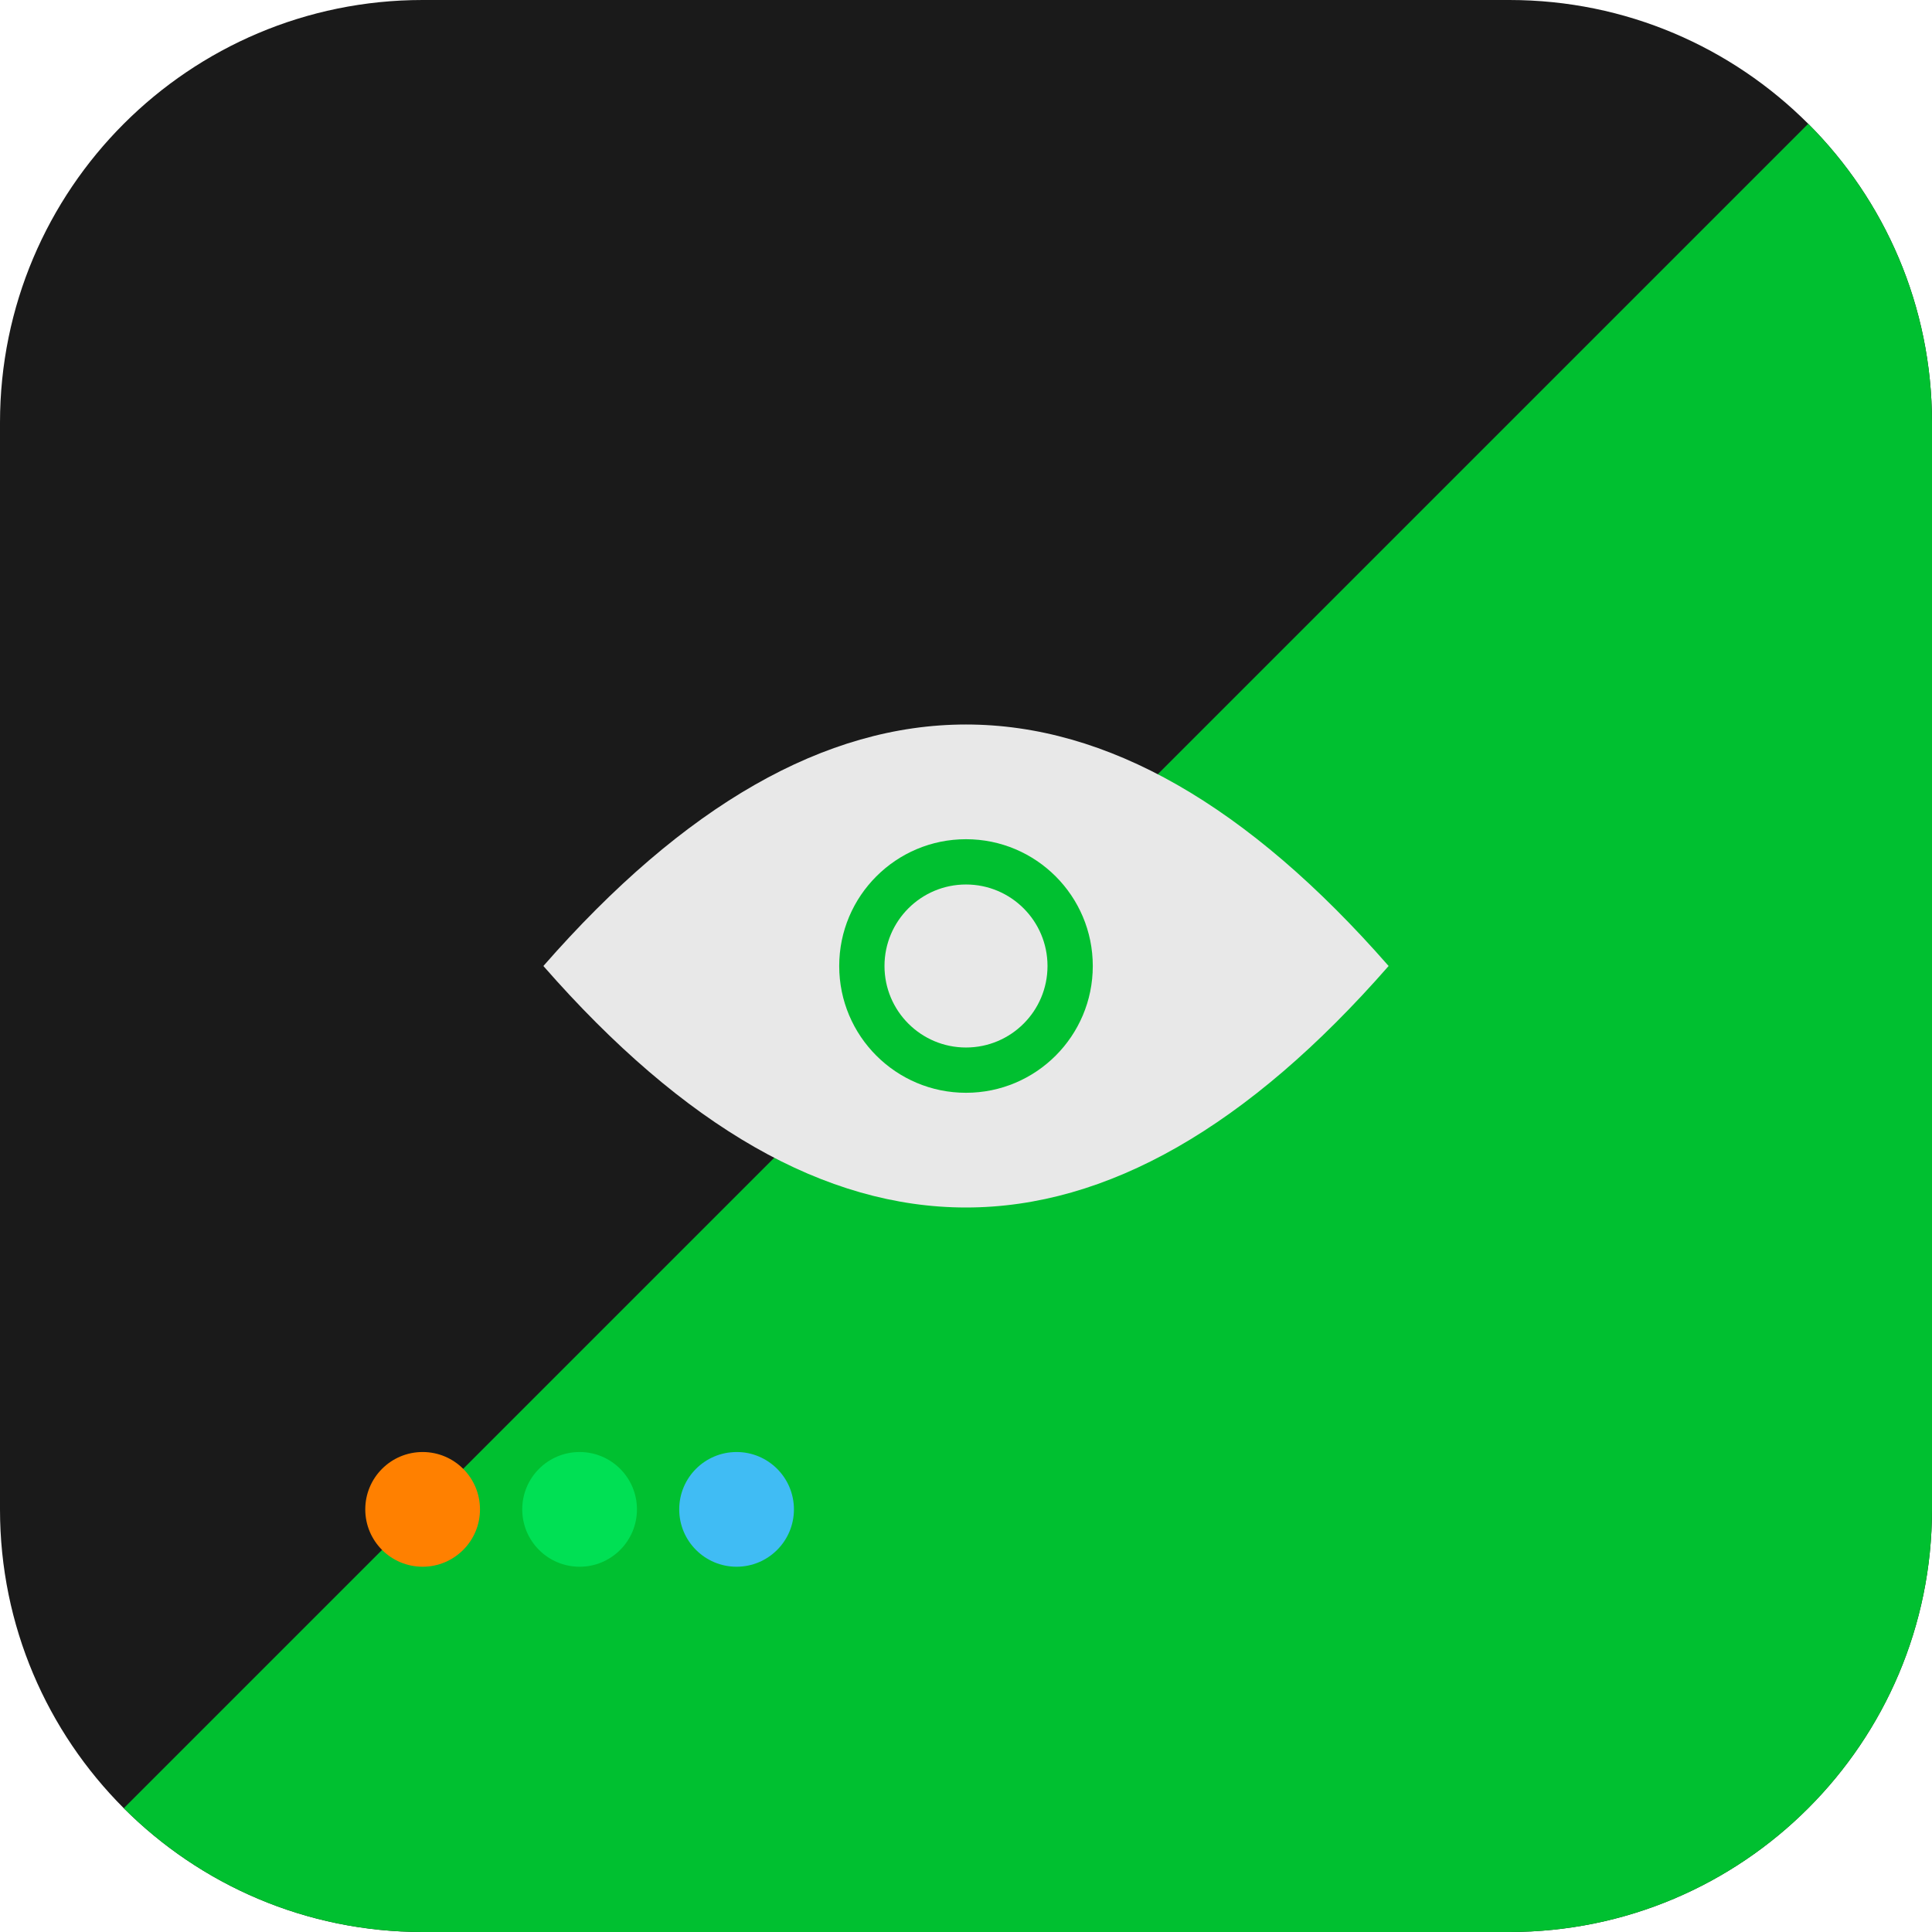
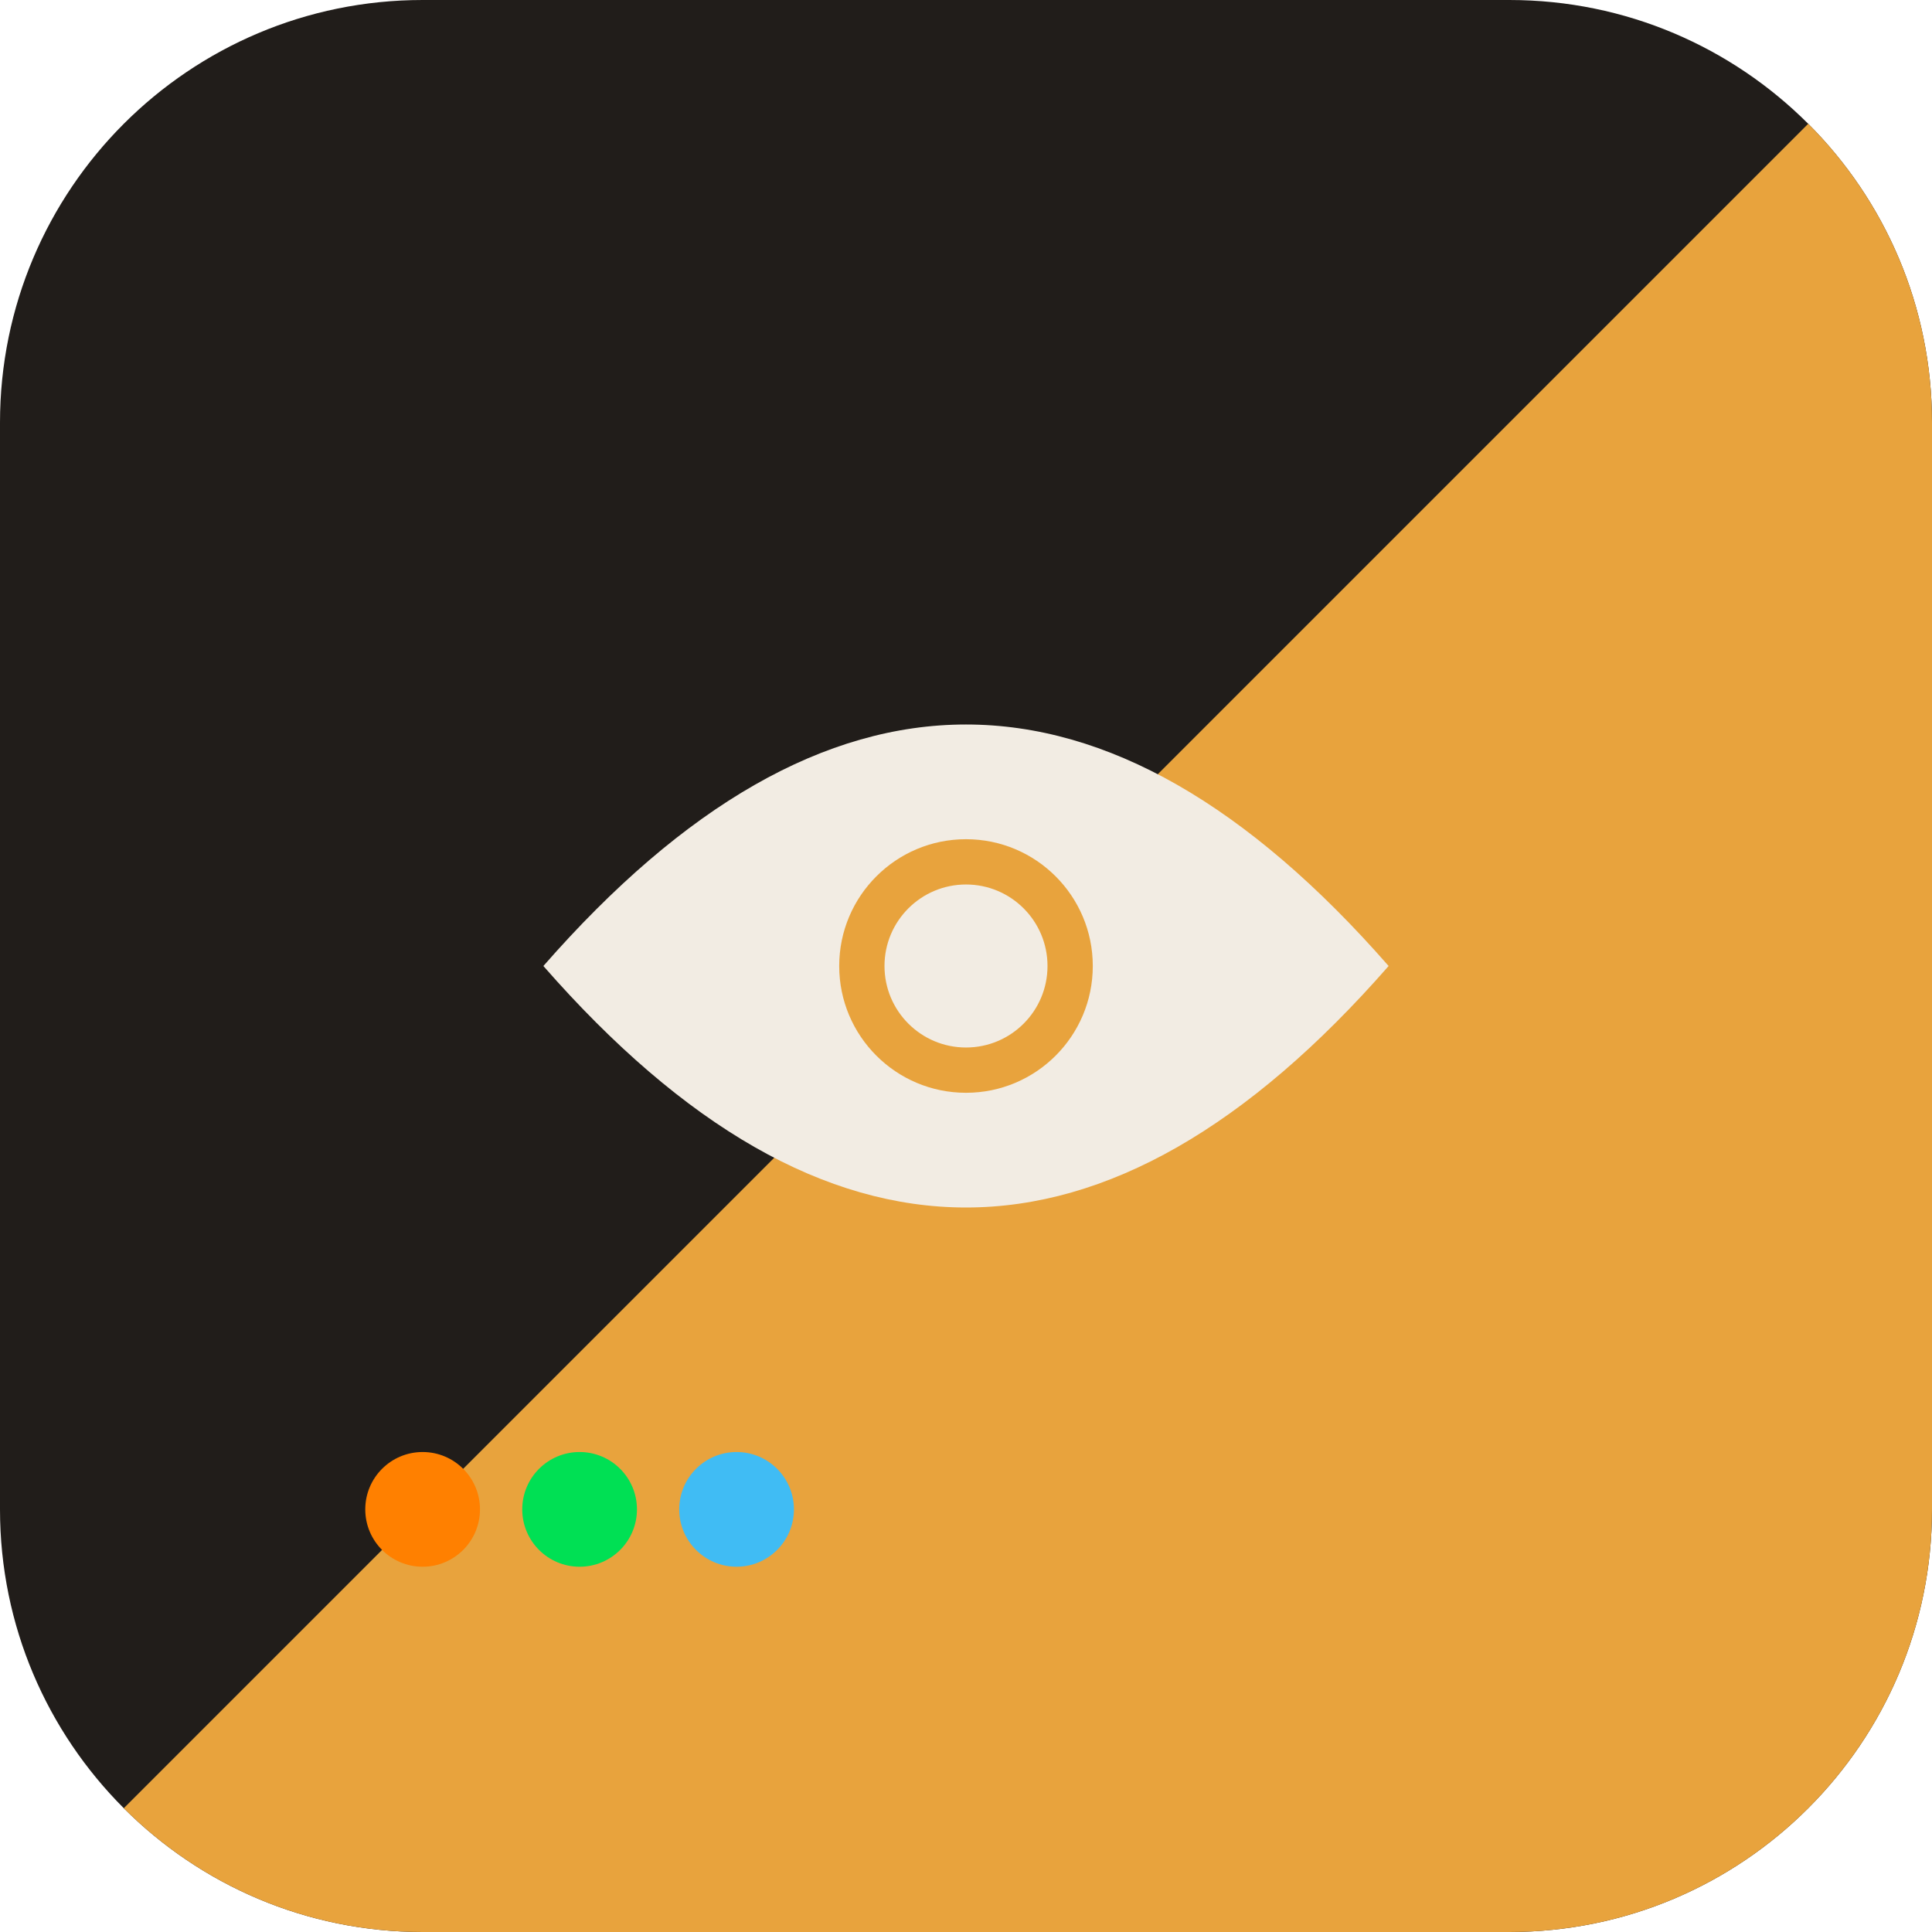
<svg xmlns="http://www.w3.org/2000/svg" viewBox="0 0 64 64">
  <defs>
    <clipPath id="badge">
      <rect width="64" height="64" rx="14" />
    </clipPath>
  </defs>
  <g clip-path="url(#badge)">
-     <rect width="64" height="64" fill="#1a1a1a" />
-     <path d="M0 64 L64 0 L64 64 Z" fill="#00c030" />
+     <rect width="64" height="64" fill="#211d1a" />
+     <path d="M0 64 L64 0 L64 64 Z" fill="#e8a33d" />
  </g>
-   <path d="M18 32 Q32 16 46 32 Q32 48 18 32 Z" fill="#e8e8e8" />
-   <circle cx="32" cy="32" r="4.2" fill="#00c030" />
-   <circle cx="32" cy="32" r="2.7" fill="#e8e8e8" />
+   <path d="M18 32 Q32 16 46 32 Q32 48 18 32 Z" fill="#f2ece3" />
+   <circle cx="32" cy="32" r="4.2" fill="#e8a33d" />
+   <circle cx="32" cy="32" r="2.7" fill="#f2ece3" />
  <circle cx="14" cy="50" r="1.9" fill="#ff8000" />
  <circle cx="19.2" cy="50" r="1.9" fill="#00e054" />
  <circle cx="24.4" cy="50" r="1.9" fill="#40bcf4" />
</svg>
